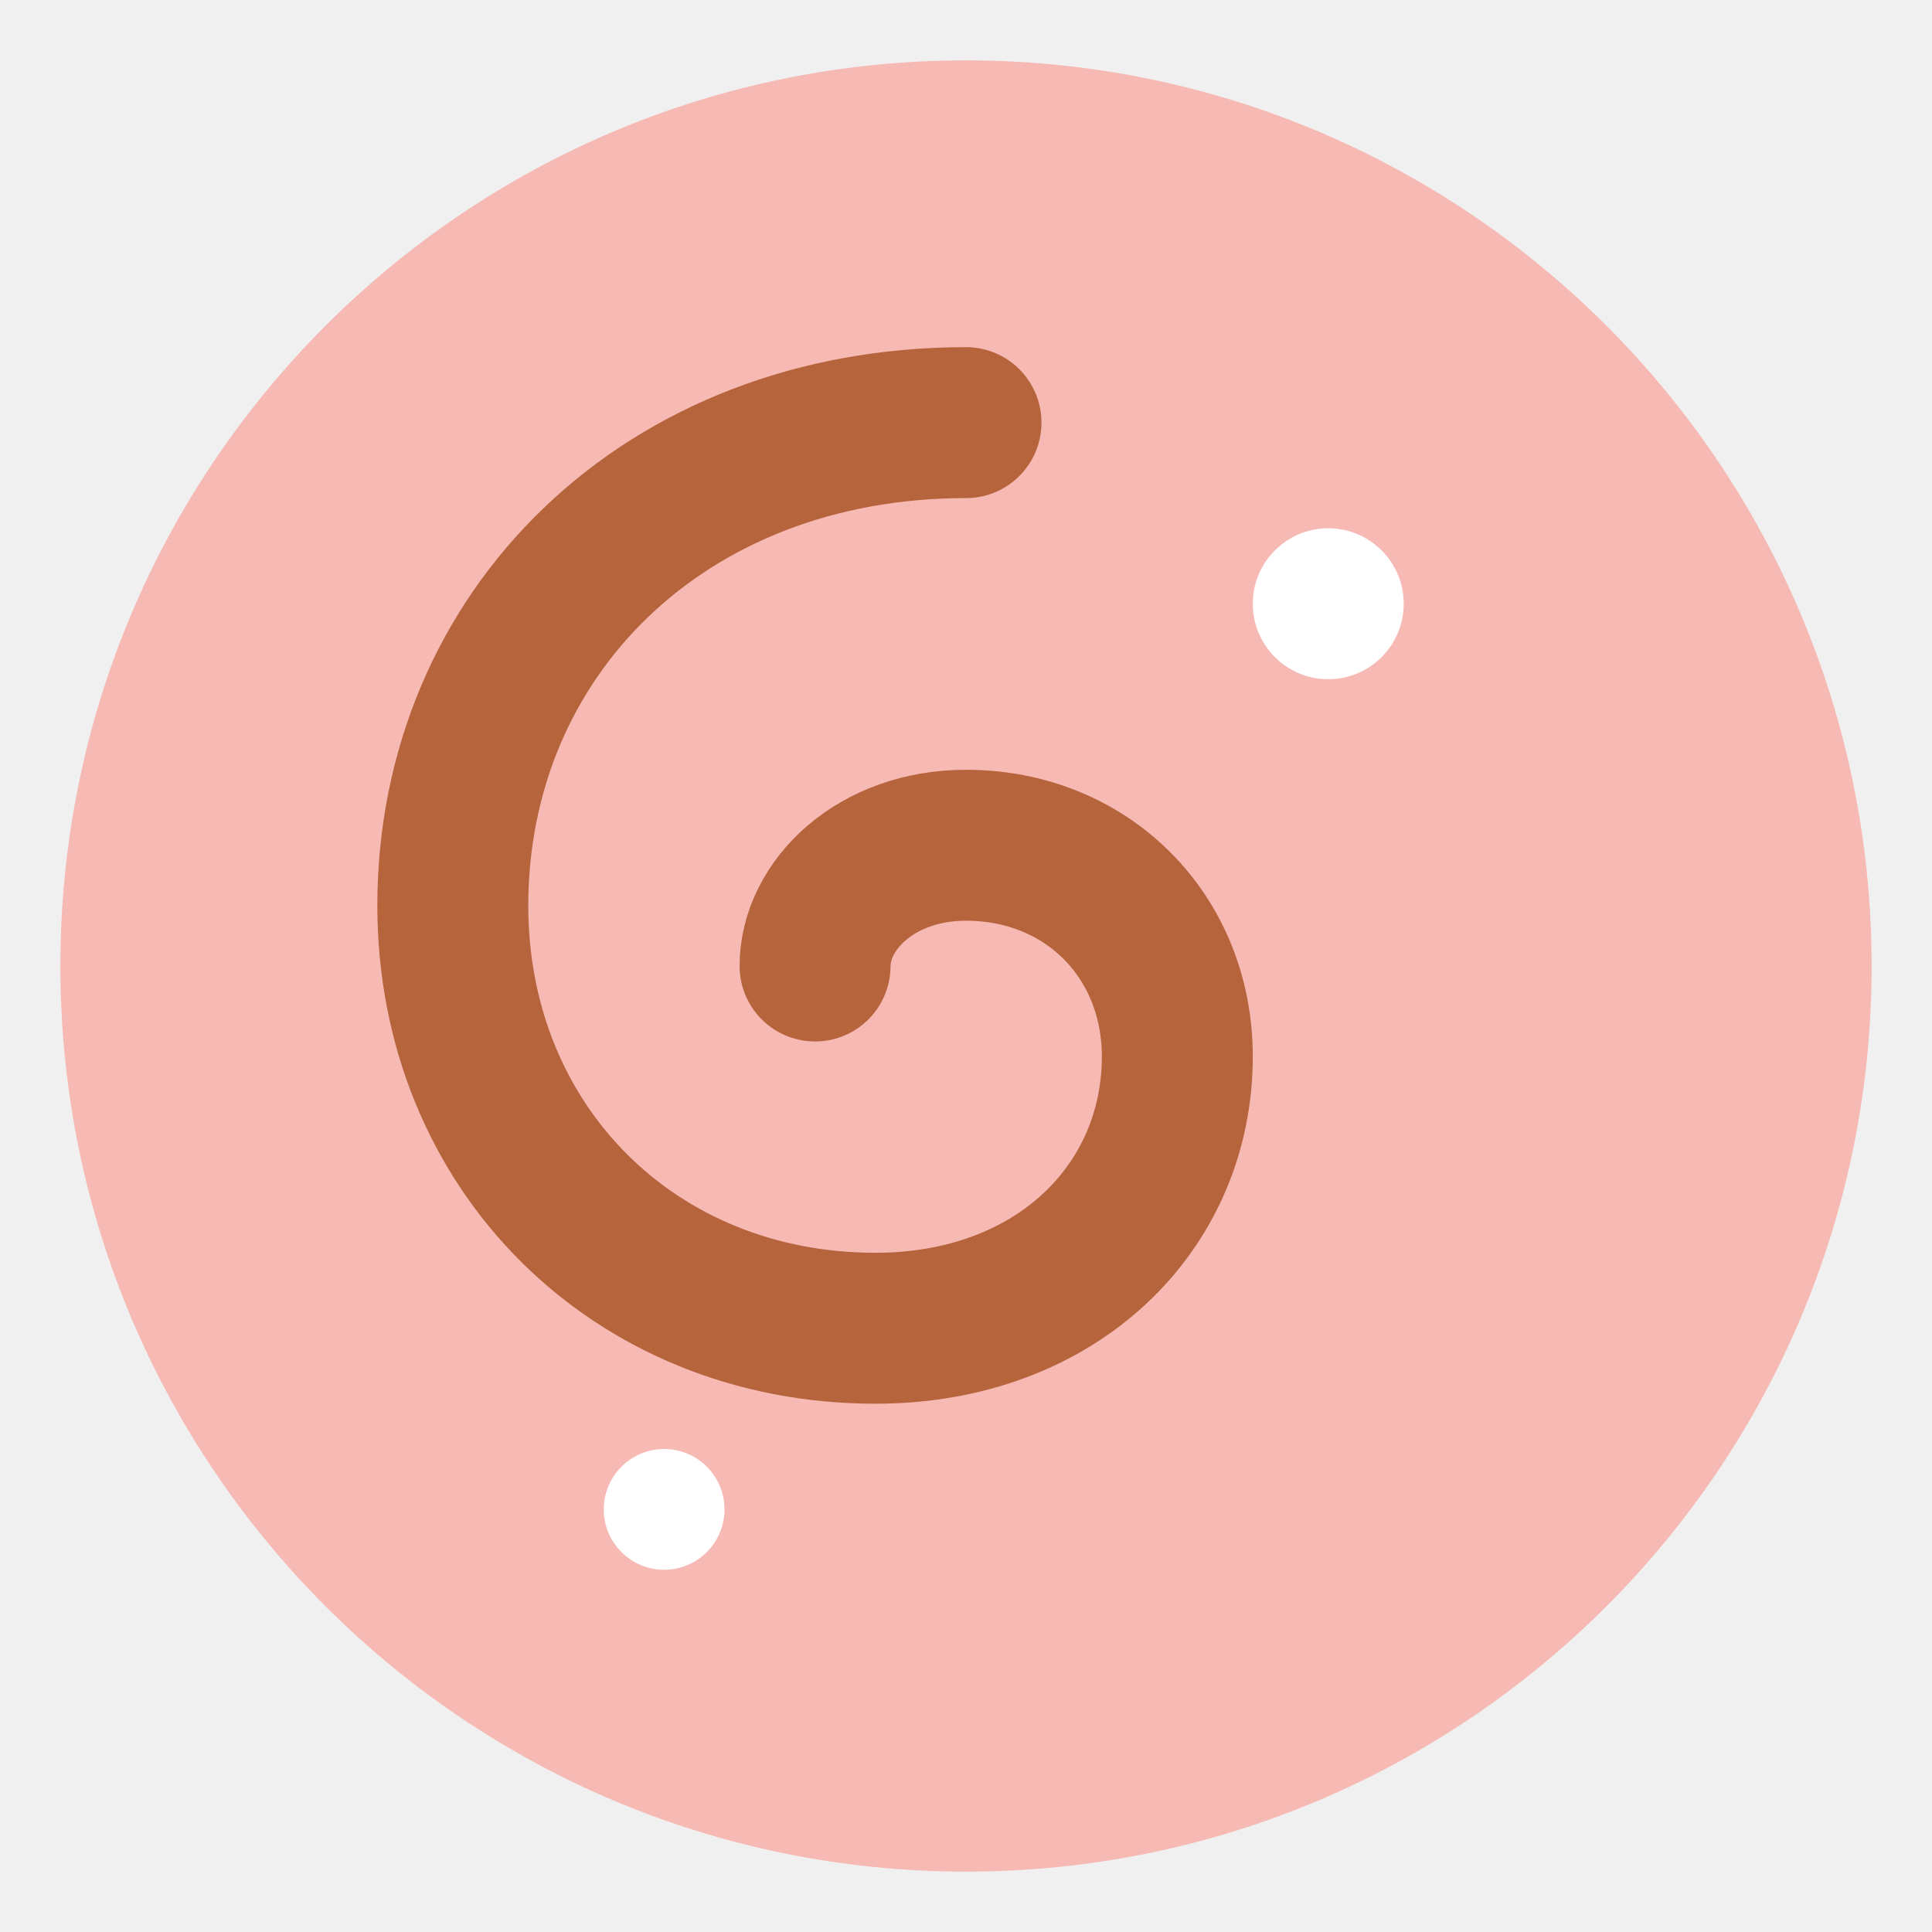
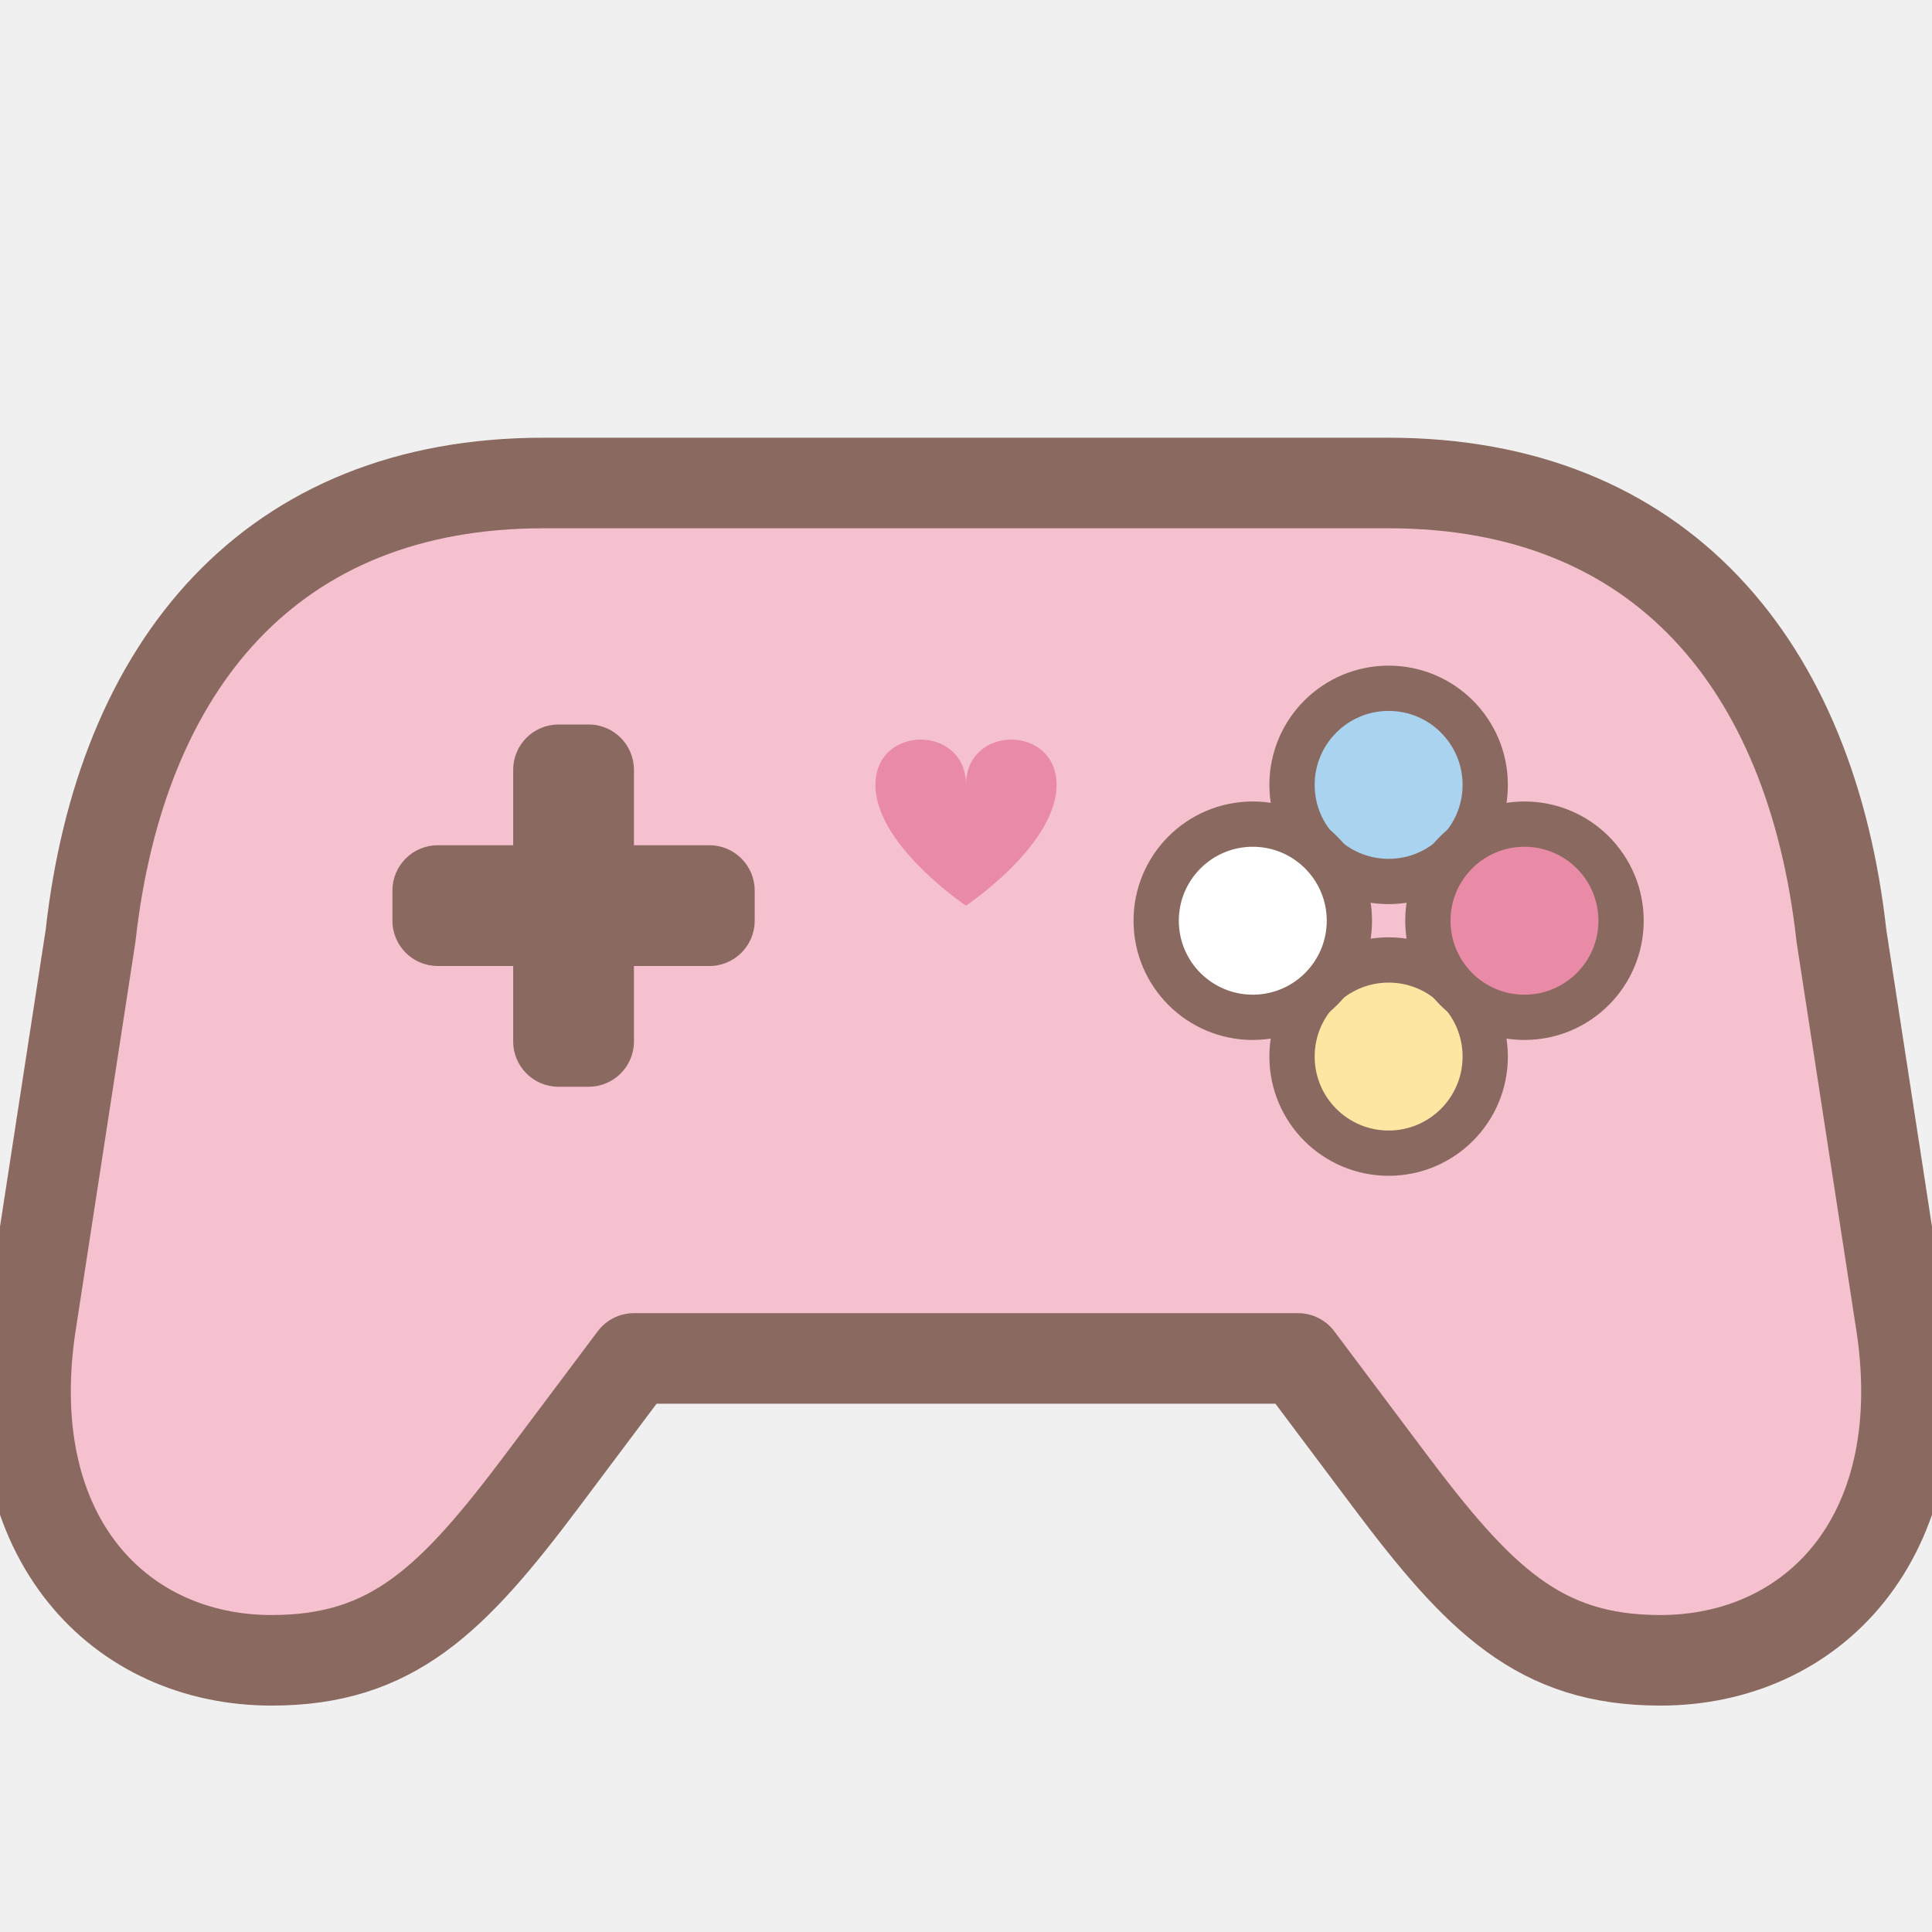
<svg xmlns="http://www.w3.org/2000/svg" viewBox="0 0 64 64">
-   <circle cx="32" cy="32" r="30" fill="#f7b9b4" />
-   <path d="M32 14c-10 0-17 7-17 16 0 8 6 14 14 14 6 0 10-4 10-9 0-4-3-7-7-7-3 0-5 2-5 4" fill="none" stroke="#b5643c" stroke-width="5" stroke-linecap="round" />
-   <circle cx="22" cy="50" r="2" fill="#fff" />
-   <circle cx="44" cy="20" r="2.5" fill="#fff" />
+   <path d="M18 16h28c9 0 14 6 15 15l2 13c1 7-3 11-8 11-4 0-6-2-9-6l-3-4H21l-3 4c-3 4-5 6-9 6-5 0-9-4-8-11l2-13c1-9 6-15 15-15z" fill="#f6c1cf" stroke="#8a6a60" stroke-width="3" stroke-linejoin="round" />
+   <rect x="13" y="28" width="12" height="4" rx="1.5" fill="#8a6a60" />
+   <rect x="17" y="24" width="4" height="12" rx="1.5" fill="#8a6a60" />
+   <circle cx="46" cy="26" r="3.2" fill="#a9d3ef" stroke="#8a6a60" stroke-width="1.5" />
+   <circle cx="46" cy="35" r="3.2" fill="#fbe7a1" stroke="#8a6a60" stroke-width="1.5" />
+   <circle cx="41.5" cy="30.5" r="3.2" fill="#fff" stroke="#8a6a60" stroke-width="1.5" />
+   <circle cx="50.5" cy="30.5" r="3.2" fill="#e98aa6" stroke="#8a6a60" stroke-width="1.5" />
+   <path d="M29 26c0-2 3-2 3 0 0-2 3-2 3 0 0 2-3 4-3 4s-3-2-3-4z" fill="#e98aa6" />
</svg>
